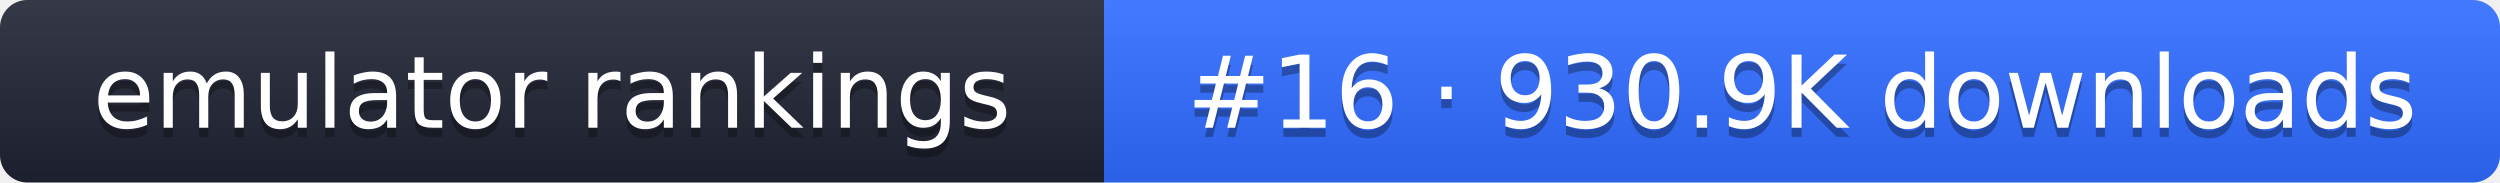
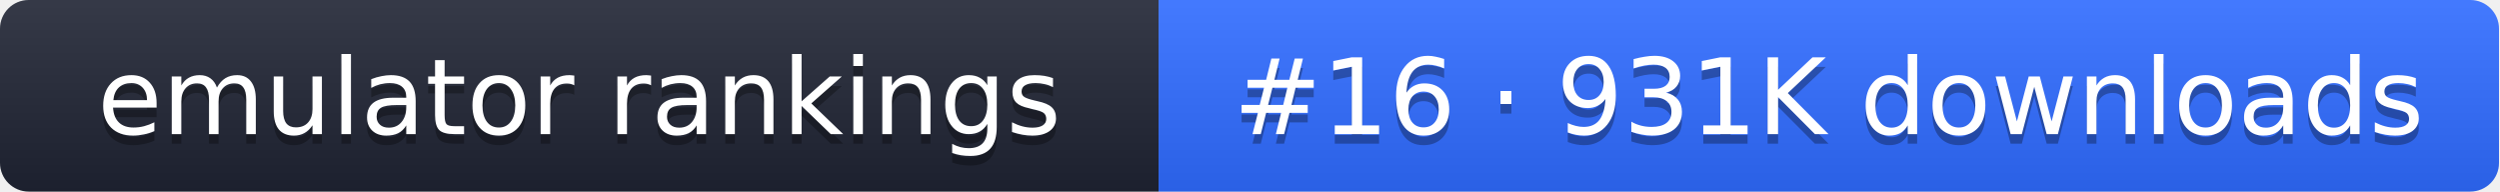
- <svg xmlns="http://www.w3.org/2000/svg" width="274" height="20" role="img" aria-label="emulator rankings: #16 · 930.9K downloads">
+ <svg xmlns="http://www.w3.org/2000/svg" width="261" height="20" role="img" aria-label="emulator rankings: #16 · 931K downloads">
  <linearGradient id="g" x2="0" y2="100%">
    <stop offset="0" stop-color="#fff" stop-opacity=".1" />
    <stop offset="1" stop-opacity=".1" />
  </linearGradient>
  <clipPath id="r">
-     <rect width="274" height="20" rx="3" fill="#fff" />
+     <rect width="261" height="20" rx="3" fill="#fff" />
  </clipPath>
  <g clip-path="url(#r)">
    <rect width="121" height="20" fill="#1f2433" />
-     <rect x="121" width="153" height="20" fill="#2f6bff" />
-     <rect width="274" height="20" fill="url(#g)" />
+     <rect x="121" width="140" height="20" fill="#2f6bff" />
+     <rect width="261" height="20" fill="url(#g)" />
  </g>
  <g fill="#fff" text-anchor="middle" font-family="Verdana,DejaVu Sans,sans-serif" font-size="11">
    <text x="60.5" y="15" fill="#010101" fill-opacity=".3">emulator rankings</text>
    <text x="60.5" y="14">emulator rankings</text>
-     <text x="197.5" y="15" fill="#010101" fill-opacity=".3">#16 · 930.9K downloads</text>
-     <text x="197.5" y="14">#16 · 930.9K downloads</text>
+     <text x="191" y="15" fill="#010101" fill-opacity=".3">#16 · 931K downloads</text>
+     <text x="191" y="14">#16 · 931K downloads</text>
  </g>
</svg>
